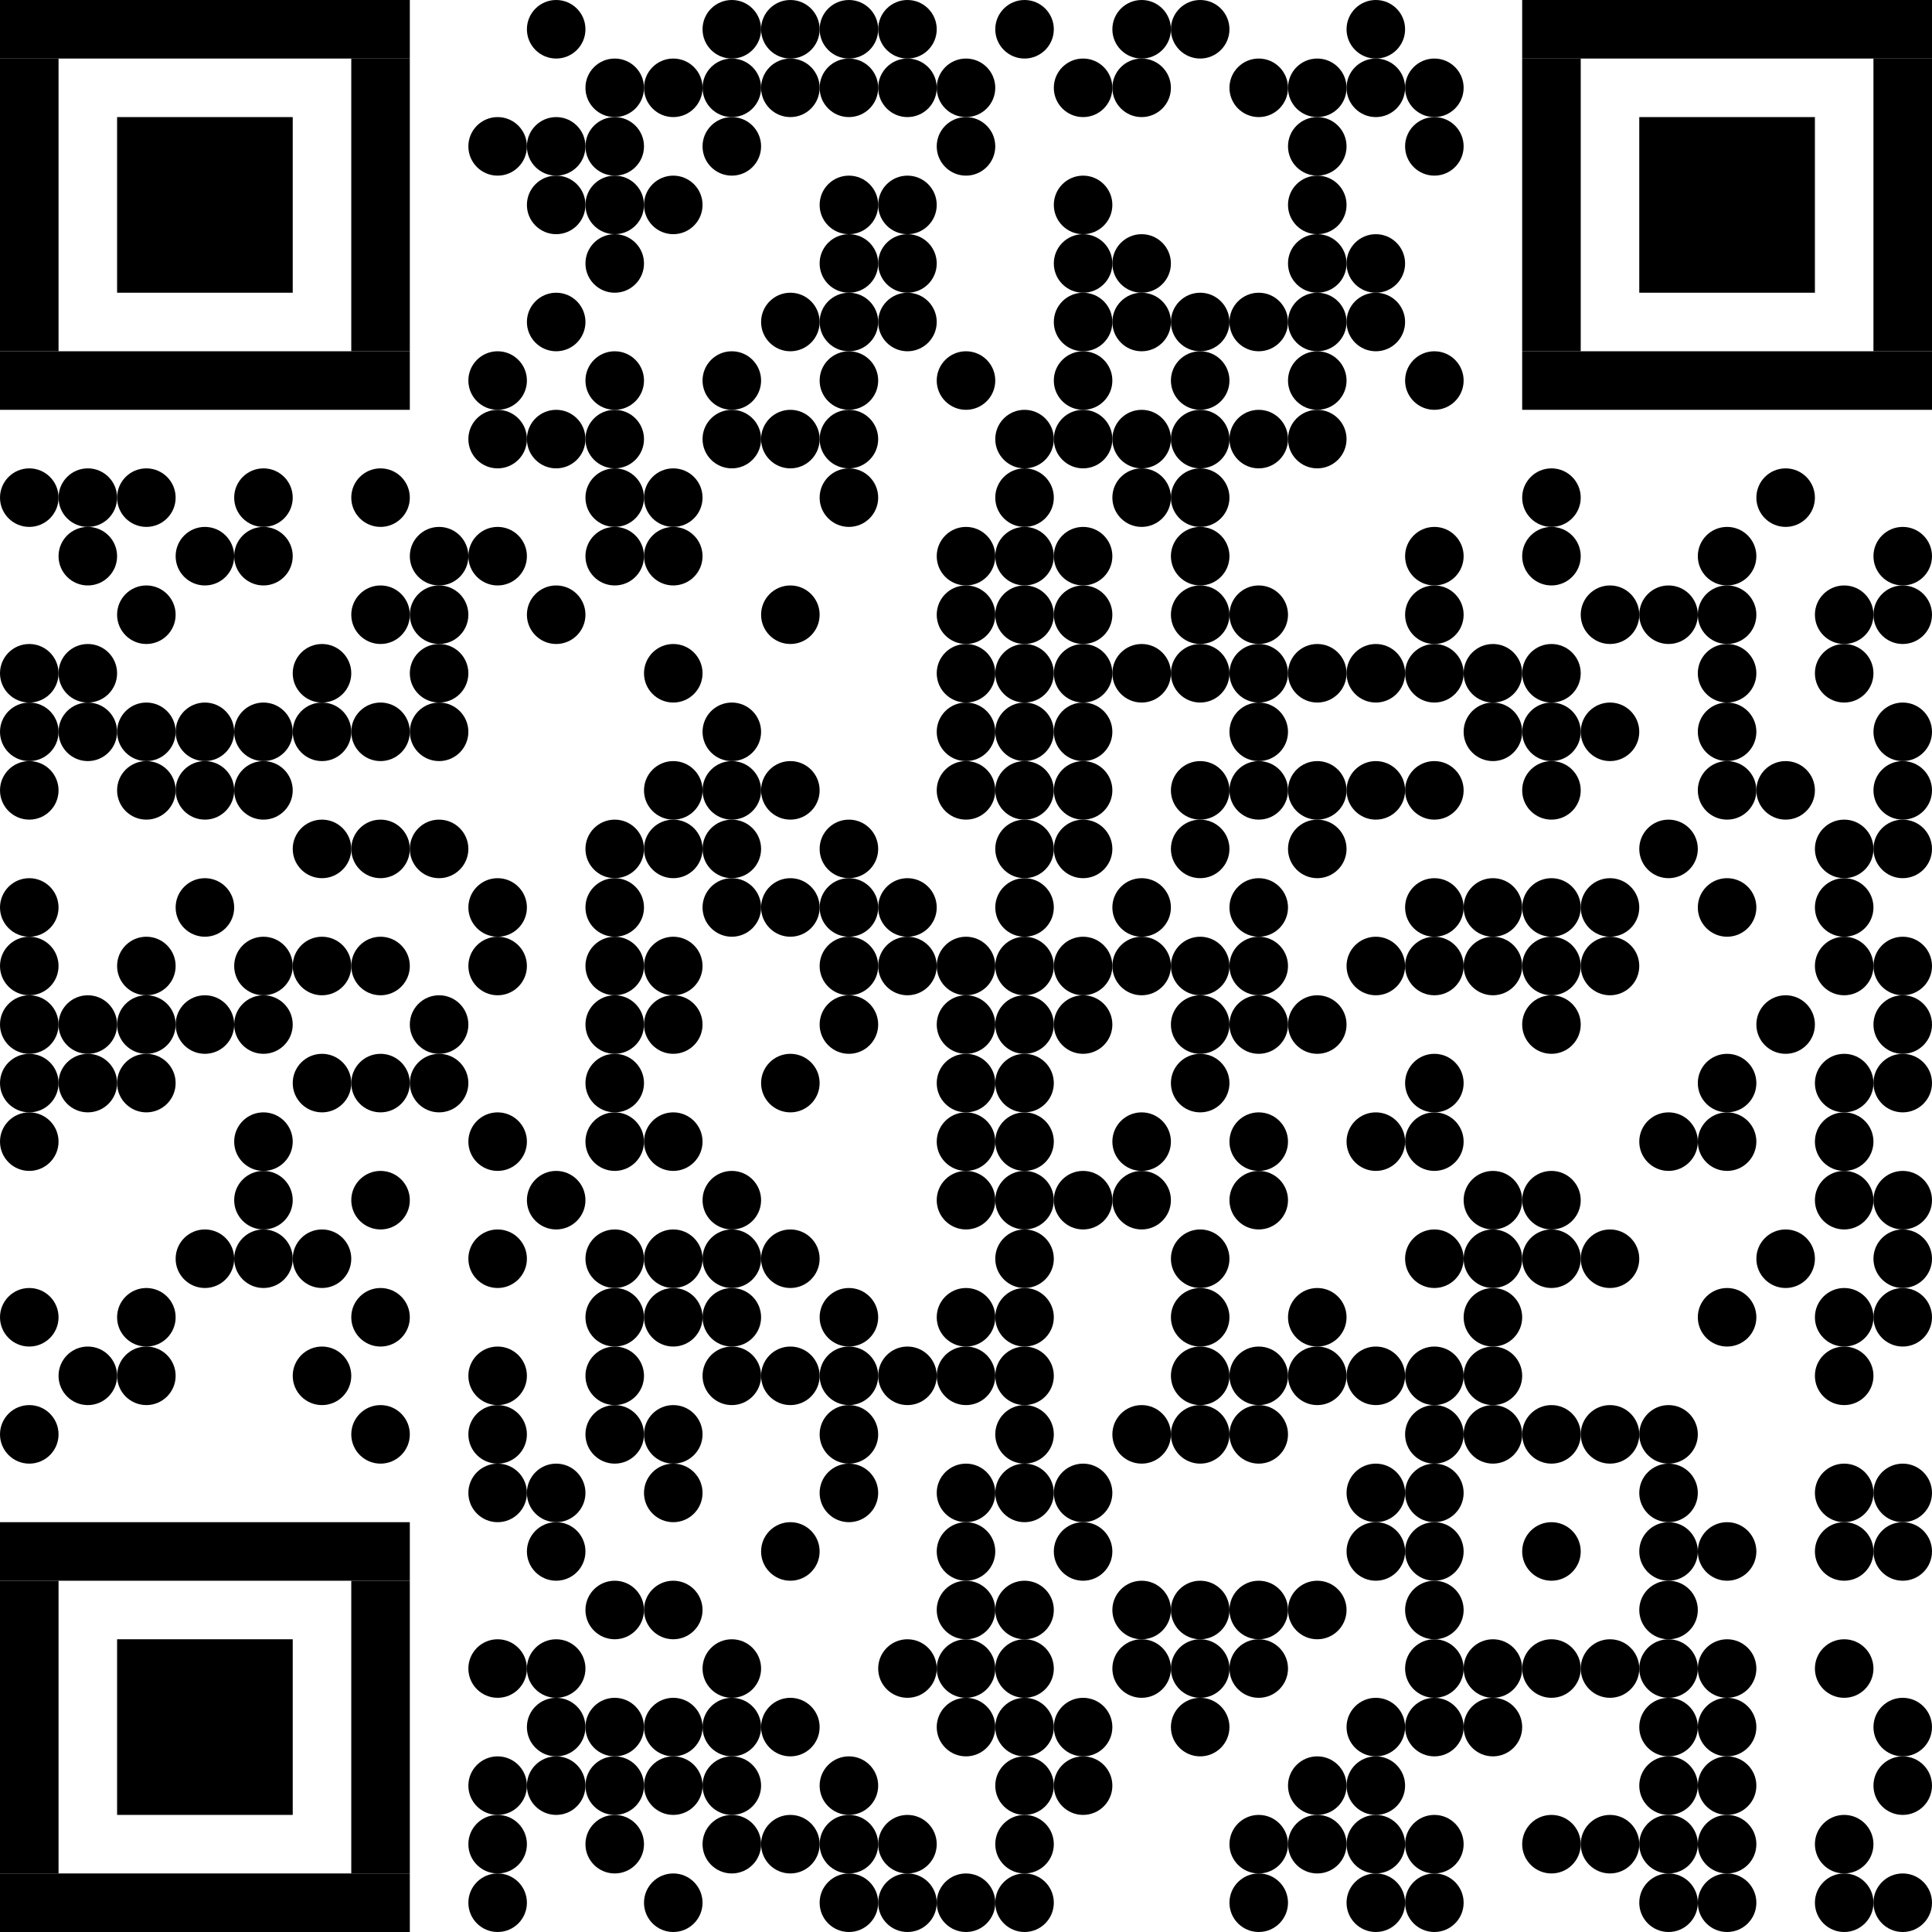
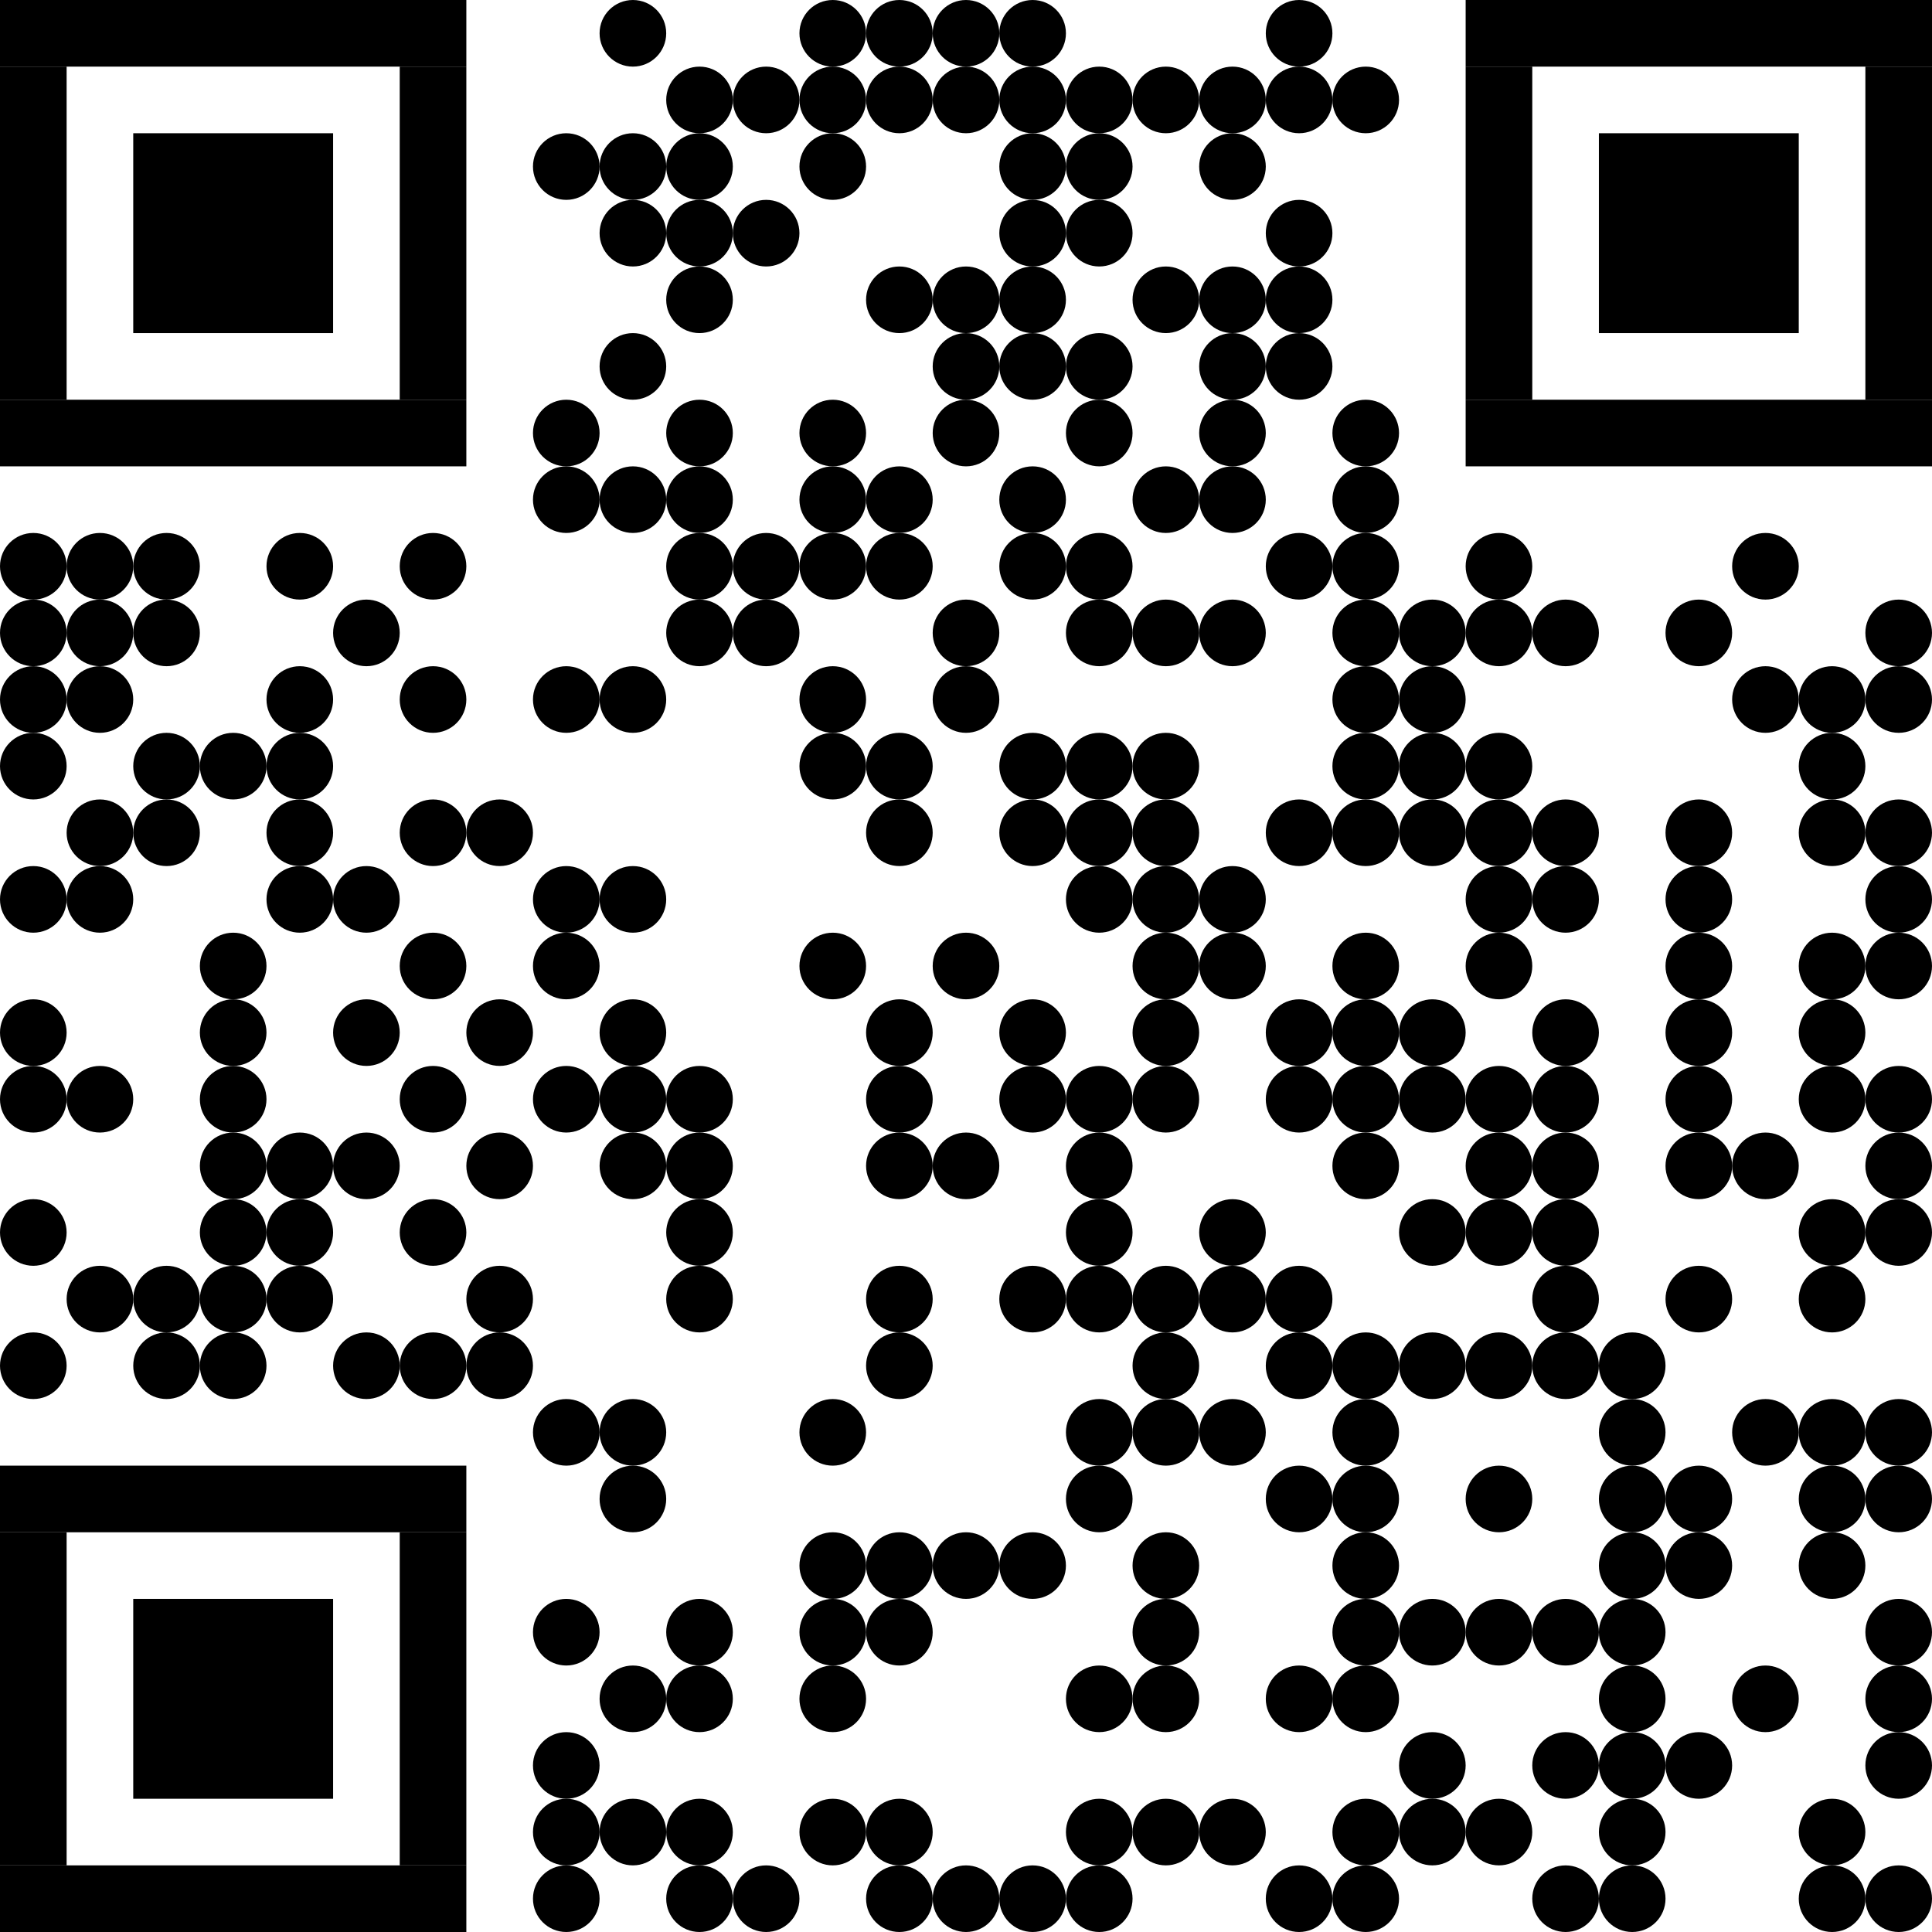
- <svg xmlns="http://www.w3.org/2000/svg" class="QR" width="33" height="33" viewBox="0 0 33 33">
+ <svg xmlns="http://www.w3.org/2000/svg" class="QR" width="29" height="29" viewBox="0 0 29 29">
  <defs>
    <circle cx="0.5" cy="0.5" r="0.5" id="dot" />
  </defs>
-   <rect x="0" y="0" width="33" height="33" class="background" fill="#FFFFFF" />
+   <rect x="0" y="0" width="29" height="29" class="background" fill="#FFFFFF" />
  <g class="foreground" fill="#000000">
    <rect x="2" y="2" width="3" height="3" />
    <rect x="0" y="0" width="7" height="1" />
    <rect x="0" y="6" width="7" height="1" />
    <rect x="0" y="1" width="1" height="5" />
    <rect x="6" y="1" width="1" height="5" />
-     <rect x="28" y="2" width="3" height="3" />
-     <rect x="26" y="0" width="7" height="1" />
-     <rect x="26" y="6" width="7" height="1" />
-     <rect x="26" y="1" width="1" height="5" />
-     <rect x="32" y="1" width="1" height="5" />
-     <rect x="2" y="28" width="3" height="3" />
-     <rect x="0" y="26" width="7" height="1" />
-     <rect x="0" y="32" width="7" height="1" />
-     <rect x="0" y="27" width="1" height="5" />
-     <rect x="6" y="27" width="1" height="5" />
+     <rect x="24" y="2" width="3" height="3" />
+     <rect x="22" y="0" width="7" height="1" />
+     <rect x="22" y="6" width="7" height="1" />
+     <rect x="22" y="1" width="1" height="5" />
+     <rect x="28" y="1" width="1" height="5" />
+     <rect x="2" y="24" width="3" height="3" />
+     <rect x="0" y="22" width="7" height="1" />
+     <rect x="0" y="28" width="7" height="1" />
+     <rect x="0" y="23" width="1" height="5" />
+     <rect x="6" y="23" width="1" height="5" />
    <use x="8" y="6" href="#dot" />
    <use x="6" y="8" href="#dot" />
    <use x="10" y="6" href="#dot" />
    <use x="6" y="10" href="#dot" />
    <use x="12" y="6" href="#dot" />
    <use x="6" y="12" href="#dot" />
    <use x="14" y="6" href="#dot" />
    <use x="6" y="14" href="#dot" />
    <use x="16" y="6" href="#dot" />
    <use x="6" y="16" href="#dot" />
    <use x="18" y="6" href="#dot" />
    <use x="6" y="18" href="#dot" />
    <use x="20" y="6" href="#dot" />
    <use x="6" y="20" href="#dot" />
-     <use x="22" y="6" href="#dot" />
-     <use x="6" y="22" href="#dot" />
-     <use x="24" y="6" href="#dot" />
-     <use x="6" y="24" href="#dot" />
-     <use x="8" y="25" href="#dot" />
+     <use x="8" y="21" href="#dot" />
+     <use x="24" y="24" href="#dot" />
+     <use x="23" y="24" href="#dot" />
+     <use x="22" y="24" href="#dot" />
+     <use x="21" y="24" href="#dot" />
+     <use x="20" y="24" href="#dot" />
+     <use x="24" y="23" href="#dot" />
+     <use x="22" y="22" href="#dot" />
+     <use x="2" y="8" href="#dot" />
+     <use x="1" y="8" href="#dot" />
+     <use x="20" y="23" href="#dot" />
+     <use x="24" y="22" href="#dot" />
+     <use x="8" y="26" href="#dot" />
+     <use x="8" y="27" href="#dot" />
+     <use x="8" y="28" href="#dot" />
+     <use x="20" y="22" href="#dot" />
+     <use x="24" y="21" href="#dot" />
+     <use x="26" y="8" href="#dot" />
+     <use x="22" y="8" href="#dot" />
+     <use x="4" y="8" href="#dot" />
+     <use x="20" y="21" href="#dot" />
+     <use x="24" y="20" href="#dot" />
+     <use x="23" y="20" href="#dot" />
+     <use x="22" y="20" href="#dot" />
+     <use x="21" y="20" href="#dot" />
+     <use x="20" y="20" href="#dot" />
+     <use x="0" y="8" href="#dot" />
+     <use x="8" y="24" href="#dot" />
+     <use x="8" y="7" href="#dot" />
+     <use x="8" y="2" href="#dot" />
    <use x="28" y="28" href="#dot" />
    <use x="27" y="28" href="#dot" />
-     <use x="26" y="28" href="#dot" />
-     <use x="25" y="28" href="#dot" />
-     <use x="24" y="28" href="#dot" />
-     <use x="28" y="27" href="#dot" />
-     <use x="26" y="26" href="#dot" />
-     <use x="2" y="8" href="#dot" />
-     <use x="1" y="8" href="#dot" />
-     <use x="24" y="27" href="#dot" />
+     <use x="27" y="27" href="#dot" />
    <use x="28" y="26" href="#dot" />
-     <use x="8" y="30" href="#dot" />
-     <use x="8" y="31" href="#dot" />
-     <use x="8" y="32" href="#dot" />
-     <use x="24" y="26" href="#dot" />
    <use x="28" y="25" href="#dot" />
-     <use x="30" y="8" href="#dot" />
-     <use x="26" y="8" href="#dot" />
-     <use x="4" y="8" href="#dot" />
-     <use x="24" y="25" href="#dot" />
    <use x="28" y="24" href="#dot" />
-     <use x="27" y="24" href="#dot" />
-     <use x="26" y="24" href="#dot" />
-     <use x="25" y="24" href="#dot" />
-     <use x="24" y="24" href="#dot" />
-     <use x="0" y="8" href="#dot" />
-     <use x="8" y="28" href="#dot" />
-     <use x="8" y="7" href="#dot" />
-     <use x="8" y="2" href="#dot" />
-     <use x="32" y="32" href="#dot" />
-     <use x="31" y="32" href="#dot" />
-     <use x="31" y="31" href="#dot" />
-     <use x="32" y="30" href="#dot" />
-     <use x="32" y="29" href="#dot" />
-     <use x="31" y="28" href="#dot" />
-     <use x="32" y="26" href="#dot" />
-     <use x="31" y="26" href="#dot" />
-     <use x="32" y="25" href="#dot" />
-     <use x="31" y="25" href="#dot" />
-     <use x="31" y="23" href="#dot" />
-     <use x="32" y="22" href="#dot" />
-     <use x="31" y="22" href="#dot" />
-     <use x="32" y="21" href="#dot" />
-     <use x="32" y="20" href="#dot" />
-     <use x="31" y="20" href="#dot" />
-     <use x="31" y="19" href="#dot" />
-     <use x="32" y="18" href="#dot" />
-     <use x="31" y="18" href="#dot" />
-     <use x="32" y="17" href="#dot" />
-     <use x="32" y="16" href="#dot" />
-     <use x="31" y="16" href="#dot" />
-     <use x="31" y="15" href="#dot" />
-     <use x="32" y="14" href="#dot" />
-     <use x="31" y="14" href="#dot" />
-     <use x="32" y="13" href="#dot" />
-     <use x="32" y="12" href="#dot" />
-     <use x="31" y="11" href="#dot" />
-     <use x="32" y="10" href="#dot" />
-     <use x="31" y="10" href="#dot" />
-     <use x="32" y="9" href="#dot" />
-     <use x="29" y="9" href="#dot" />
-     <use x="29" y="10" href="#dot" />
-     <use x="29" y="11" href="#dot" />
-     <use x="29" y="12" href="#dot" />
-     <use x="30" y="13" href="#dot" />
-     <use x="29" y="13" href="#dot" />
-     <use x="29" y="15" href="#dot" />
-     <use x="30" y="17" href="#dot" />
-     <use x="29" y="18" href="#dot" />
-     <use x="29" y="19" href="#dot" />
-     <use x="30" y="21" href="#dot" />
-     <use x="29" y="22" href="#dot" />
-     <use x="29" y="26" href="#dot" />
-     <use x="29" y="28" href="#dot" />
-     <use x="29" y="29" href="#dot" />
-     <use x="29" y="30" href="#dot" />
-     <use x="29" y="31" href="#dot" />
-     <use x="29" y="32" href="#dot" />
-     <use x="28" y="32" href="#dot" />
-     <use x="28" y="31" href="#dot" />
-     <use x="27" y="31" href="#dot" />
-     <use x="28" y="30" href="#dot" />
-     <use x="28" y="29" href="#dot" />
+     <use x="27" y="23" href="#dot" />
+     <use x="28" y="22" href="#dot" />
+     <use x="27" y="22" href="#dot" />
+     <use x="28" y="21" href="#dot" />
    <use x="27" y="21" href="#dot" />
-     <use x="28" y="19" href="#dot" />
+     <use x="27" y="19" href="#dot" />
+     <use x="28" y="18" href="#dot" />
+     <use x="27" y="18" href="#dot" />
+     <use x="28" y="17" href="#dot" />
+     <use x="28" y="16" href="#dot" />
    <use x="27" y="16" href="#dot" />
    <use x="27" y="15" href="#dot" />
    <use x="28" y="14" href="#dot" />
+     <use x="27" y="14" href="#dot" />
+     <use x="28" y="13" href="#dot" />
+     <use x="28" y="12" href="#dot" />
    <use x="27" y="12" href="#dot" />
+     <use x="27" y="11" href="#dot" />
    <use x="28" y="10" href="#dot" />
    <use x="27" y="10" href="#dot" />
-     <use x="26" y="9" href="#dot" />
-     <use x="26" y="11" href="#dot" />
-     <use x="25" y="11" href="#dot" />
-     <use x="26" y="12" href="#dot" />
+     <use x="28" y="9" href="#dot" />
+     <use x="25" y="9" href="#dot" />
+     <use x="26" y="10" href="#dot" />
    <use x="25" y="12" href="#dot" />
-     <use x="26" y="13" href="#dot" />
-     <use x="26" y="15" href="#dot" />
+     <use x="25" y="13" href="#dot" />
+     <use x="25" y="14" href="#dot" />
    <use x="25" y="15" href="#dot" />
-     <use x="26" y="16" href="#dot" />
    <use x="25" y="16" href="#dot" />
    <use x="26" y="17" href="#dot" />
-     <use x="26" y="20" href="#dot" />
-     <use x="25" y="20" href="#dot" />
+     <use x="25" y="17" href="#dot" />
+     <use x="25" y="19" href="#dot" />
    <use x="26" y="21" href="#dot" />
-     <use x="25" y="21" href="#dot" />
    <use x="25" y="22" href="#dot" />
    <use x="25" y="23" href="#dot" />
-     <use x="25" y="29" href="#dot" />
-     <use x="26" y="31" href="#dot" />
-     <use x="24" y="32" href="#dot" />
-     <use x="23" y="32" href="#dot" />
-     <use x="24" y="31" href="#dot" />
-     <use x="23" y="31" href="#dot" />
-     <use x="23" y="30" href="#dot" />
-     <use x="24" y="29" href="#dot" />
-     <use x="23" y="29" href="#dot" />
+     <use x="26" y="25" href="#dot" />
+     <use x="25" y="26" href="#dot" />
+     <use x="24" y="28" href="#dot" />
+     <use x="23" y="28" href="#dot" />
+     <use x="24" y="27" href="#dot" />
+     <use x="24" y="26" href="#dot" />
    <use x="23" y="26" href="#dot" />
-     <use x="23" y="25" href="#dot" />
-     <use x="24" y="23" href="#dot" />
-     <use x="23" y="23" href="#dot" />
-     <use x="24" y="21" href="#dot" />
-     <use x="24" y="19" href="#dot" />
+     <use x="24" y="25" href="#dot" />
    <use x="23" y="19" href="#dot" />
-     <use x="24" y="18" href="#dot" />
-     <use x="24" y="16" href="#dot" />
+     <use x="23" y="18" href="#dot" />
+     <use x="23" y="17" href="#dot" />
    <use x="23" y="16" href="#dot" />
-     <use x="24" y="15" href="#dot" />
-     <use x="24" y="13" href="#dot" />
+     <use x="23" y="15" href="#dot" />
    <use x="23" y="13" href="#dot" />
-     <use x="24" y="11" href="#dot" />
-     <use x="23" y="11" href="#dot" />
-     <use x="24" y="10" href="#dot" />
-     <use x="24" y="9" href="#dot" />
-     <use x="23" y="5" href="#dot" />
-     <use x="23" y="4" href="#dot" />
-     <use x="24" y="2" href="#dot" />
-     <use x="24" y="1" href="#dot" />
-     <use x="23" y="1" href="#dot" />
-     <use x="23" y="0" href="#dot" />
-     <use x="22" y="1" href="#dot" />
-     <use x="21" y="1" href="#dot" />
-     <use x="22" y="2" href="#dot" />
-     <use x="22" y="3" href="#dot" />
-     <use x="22" y="4" href="#dot" />
-     <use x="22" y="5" href="#dot" />
-     <use x="21" y="5" href="#dot" />
-     <use x="22" y="7" href="#dot" />
-     <use x="21" y="7" href="#dot" />
+     <use x="23" y="12" href="#dot" />
+     <use x="23" y="9" href="#dot" />
+     <use x="22" y="9" href="#dot" />
+     <use x="21" y="9" href="#dot" />
    <use x="21" y="10" href="#dot" />
    <use x="22" y="11" href="#dot" />
    <use x="21" y="11" href="#dot" />
+     <use x="22" y="12" href="#dot" />
    <use x="21" y="12" href="#dot" />
    <use x="22" y="13" href="#dot" />
-     <use x="21" y="13" href="#dot" />
    <use x="22" y="14" href="#dot" />
    <use x="21" y="15" href="#dot" />
+     <use x="22" y="16" href="#dot" />
    <use x="21" y="16" href="#dot" />
    <use x="22" y="17" href="#dot" />
-     <use x="21" y="17" href="#dot" />
-     <use x="21" y="19" href="#dot" />
-     <use x="21" y="20" href="#dot" />
-     <use x="22" y="22" href="#dot" />
-     <use x="22" y="23" href="#dot" />
-     <use x="21" y="23" href="#dot" />
-     <use x="21" y="24" href="#dot" />
+     <use x="22" y="18" href="#dot" />
+     <use x="21" y="18" href="#dot" />
+     <use x="21" y="26" href="#dot" />
    <use x="22" y="27" href="#dot" />
    <use x="21" y="27" href="#dot" />
-     <use x="21" y="28" href="#dot" />
-     <use x="22" y="30" href="#dot" />
-     <use x="22" y="31" href="#dot" />
-     <use x="21" y="31" href="#dot" />
-     <use x="21" y="32" href="#dot" />
-     <use x="20" y="29" href="#dot" />
    <use x="20" y="28" href="#dot" />
    <use x="19" y="28" href="#dot" />
    <use x="20" y="27" href="#dot" />
-     <use x="19" y="27" href="#dot" />
-     <use x="20" y="24" href="#dot" />
-     <use x="19" y="24" href="#dot" />
-     <use x="20" y="23" href="#dot" />
-     <use x="20" y="22" href="#dot" />
-     <use x="20" y="21" href="#dot" />
+     <use x="20" y="25" href="#dot" />
+     <use x="19" y="25" href="#dot" />
+     <use x="19" y="22" href="#dot" />
    <use x="19" y="20" href="#dot" />
    <use x="19" y="19" href="#dot" />
-     <use x="20" y="18" href="#dot" />
    <use x="20" y="17" href="#dot" />
    <use x="20" y="16" href="#dot" />
    <use x="19" y="16" href="#dot" />
+     <use x="20" y="15" href="#dot" />
    <use x="19" y="15" href="#dot" />
    <use x="20" y="14" href="#dot" />
-     <use x="20" y="13" href="#dot" />
+     <use x="20" y="12" href="#dot" />
+     <use x="19" y="12" href="#dot" />
    <use x="20" y="11" href="#dot" />
-     <use x="19" y="11" href="#dot" />
    <use x="20" y="10" href="#dot" />
    <use x="20" y="9" href="#dot" />
    <use x="20" y="8" href="#dot" />
    <use x="19" y="8" href="#dot" />
    <use x="20" y="7" href="#dot" />
-     <use x="19" y="7" href="#dot" />
-     <use x="20" y="5" href="#dot" />
    <use x="19" y="5" href="#dot" />
    <use x="19" y="4" href="#dot" />
+     <use x="19" y="3" href="#dot" />
+     <use x="20" y="1" href="#dot" />
    <use x="19" y="1" href="#dot" />
-     <use x="20" y="0" href="#dot" />
    <use x="19" y="0" href="#dot" />
-     <use x="17" y="0" href="#dot" />
    <use x="18" y="1" href="#dot" />
-     <use x="18" y="3" href="#dot" />
+     <use x="17" y="1" href="#dot" />
+     <use x="18" y="2" href="#dot" />
    <use x="18" y="4" href="#dot" />
+     <use x="17" y="4" href="#dot" />
    <use x="18" y="5" href="#dot" />
    <use x="18" y="7" href="#dot" />
    <use x="17" y="7" href="#dot" />
-     <use x="17" y="8" href="#dot" />
    <use x="18" y="9" href="#dot" />
    <use x="17" y="9" href="#dot" />
-     <use x="18" y="10" href="#dot" />
-     <use x="17" y="10" href="#dot" />
-     <use x="18" y="11" href="#dot" />
    <use x="17" y="11" href="#dot" />
-     <use x="18" y="12" href="#dot" />
    <use x="17" y="12" href="#dot" />
    <use x="18" y="13" href="#dot" />
    <use x="17" y="13" href="#dot" />
    <use x="18" y="14" href="#dot" />
    <use x="17" y="14" href="#dot" />
    <use x="17" y="15" href="#dot" />
-     <use x="18" y="16" href="#dot" />
    <use x="17" y="16" href="#dot" />
-     <use x="18" y="17" href="#dot" />
-     <use x="17" y="17" href="#dot" />
-     <use x="17" y="18" href="#dot" />
+     <use x="18" y="18" href="#dot" />
+     <use x="18" y="19" href="#dot" />
    <use x="17" y="19" href="#dot" />
-     <use x="18" y="20" href="#dot" />
    <use x="17" y="20" href="#dot" />
+     <use x="18" y="21" href="#dot" />
    <use x="17" y="21" href="#dot" />
-     <use x="17" y="22" href="#dot" />
    <use x="17" y="23" href="#dot" />
    <use x="17" y="24" href="#dot" />
-     <use x="18" y="25" href="#dot" />
    <use x="17" y="25" href="#dot" />
-     <use x="18" y="26" href="#dot" />
+     <use x="18" y="27" href="#dot" />
    <use x="17" y="27" href="#dot" />
-     <use x="17" y="28" href="#dot" />
-     <use x="18" y="29" href="#dot" />
-     <use x="17" y="29" href="#dot" />
-     <use x="18" y="30" href="#dot" />
-     <use x="17" y="30" href="#dot" />
-     <use x="17" y="31" href="#dot" />
-     <use x="17" y="32" href="#dot" />
-     <use x="16" y="32" href="#dot" />
-     <use x="15" y="32" href="#dot" />
-     <use x="15" y="31" href="#dot" />
-     <use x="16" y="29" href="#dot" />
    <use x="16" y="28" href="#dot" />
    <use x="15" y="28" href="#dot" />
    <use x="16" y="27" href="#dot" />
-     <use x="16" y="26" href="#dot" />
    <use x="16" y="25" href="#dot" />
-     <use x="16" y="23" href="#dot" />
    <use x="15" y="23" href="#dot" />
    <use x="16" y="22" href="#dot" />
-     <use x="16" y="20" href="#dot" />
+     <use x="16" y="21" href="#dot" />
    <use x="16" y="19" href="#dot" />
+     <use x="15" y="19" href="#dot" />
    <use x="16" y="18" href="#dot" />
    <use x="16" y="17" href="#dot" />
    <use x="16" y="16" href="#dot" />
    <use x="15" y="16" href="#dot" />
    <use x="15" y="15" href="#dot" />
    <use x="16" y="13" href="#dot" />
    <use x="16" y="12" href="#dot" />
+     <use x="15" y="12" href="#dot" />
    <use x="16" y="11" href="#dot" />
-     <use x="16" y="10" href="#dot" />
+     <use x="15" y="11" href="#dot" />
    <use x="16" y="9" href="#dot" />
+     <use x="16" y="8" href="#dot" />
+     <use x="15" y="8" href="#dot" />
+     <use x="15" y="7" href="#dot" />
+     <use x="16" y="5" href="#dot" />
    <use x="15" y="5" href="#dot" />
    <use x="15" y="4" href="#dot" />
+     <use x="16" y="3" href="#dot" />
    <use x="15" y="3" href="#dot" />
    <use x="16" y="2" href="#dot" />
+     <use x="15" y="2" href="#dot" />
    <use x="16" y="1" href="#dot" />
    <use x="15" y="1" href="#dot" />
    <use x="15" y="0" href="#dot" />
    <use x="14" y="0" href="#dot" />
    <use x="13" y="0" href="#dot" />
    <use x="14" y="1" href="#dot" />
    <use x="13" y="1" href="#dot" />
-     <use x="14" y="3" href="#dot" />
    <use x="14" y="4" href="#dot" />
+     <use x="13" y="4" href="#dot" />
    <use x="14" y="5" href="#dot" />
-     <use x="13" y="5" href="#dot" />
-     <use x="14" y="7" href="#dot" />
    <use x="13" y="7" href="#dot" />
-     <use x="14" y="8" href="#dot" />
-     <use x="13" y="10" href="#dot" />
-     <use x="13" y="13" href="#dot" />
+     <use x="13" y="8" href="#dot" />
+     <use x="14" y="9" href="#dot" />
+     <use x="14" y="10" href="#dot" />
+     <use x="13" y="11" href="#dot" />
+     <use x="13" y="12" href="#dot" />
    <use x="14" y="14" href="#dot" />
-     <use x="14" y="15" href="#dot" />
    <use x="13" y="15" href="#dot" />
-     <use x="14" y="16" href="#dot" />
+     <use x="13" y="16" href="#dot" />
    <use x="14" y="17" href="#dot" />
-     <use x="13" y="18" href="#dot" />
-     <use x="13" y="21" href="#dot" />
-     <use x="14" y="22" href="#dot" />
+     <use x="13" y="17" href="#dot" />
+     <use x="13" y="19" href="#dot" />
+     <use x="13" y="20" href="#dot" />
    <use x="14" y="23" href="#dot" />
    <use x="13" y="23" href="#dot" />
-     <use x="14" y="24" href="#dot" />
-     <use x="14" y="25" href="#dot" />
-     <use x="13" y="26" href="#dot" />
-     <use x="13" y="29" href="#dot" />
-     <use x="14" y="30" href="#dot" />
-     <use x="14" y="31" href="#dot" />
-     <use x="13" y="31" href="#dot" />
-     <use x="14" y="32" href="#dot" />
-     <use x="11" y="32" href="#dot" />
-     <use x="12" y="31" href="#dot" />
-     <use x="12" y="30" href="#dot" />
-     <use x="11" y="30" href="#dot" />
-     <use x="12" y="29" href="#dot" />
-     <use x="11" y="29" href="#dot" />
-     <use x="12" y="28" href="#dot" />
-     <use x="11" y="27" href="#dot" />
-     <use x="11" y="25" href="#dot" />
-     <use x="11" y="24" href="#dot" />
+     <use x="13" y="24" href="#dot" />
+     <use x="13" y="27" href="#dot" />
+     <use x="14" y="28" href="#dot" />
+     <use x="13" y="28" href="#dot" />
+     <use x="11" y="28" href="#dot" />
+     <use x="12" y="27" href="#dot" />
+     <use x="12" y="25" href="#dot" />
+     <use x="12" y="24" href="#dot" />
    <use x="12" y="23" href="#dot" />
-     <use x="12" y="22" href="#dot" />
-     <use x="11" y="22" href="#dot" />
    <use x="12" y="21" href="#dot" />
-     <use x="11" y="21" href="#dot" />
-     <use x="12" y="20" href="#dot" />
-     <use x="11" y="19" href="#dot" />
-     <use x="11" y="17" href="#dot" />
-     <use x="11" y="16" href="#dot" />
-     <use x="12" y="15" href="#dot" />
    <use x="12" y="14" href="#dot" />
-     <use x="11" y="14" href="#dot" />
-     <use x="12" y="13" href="#dot" />
-     <use x="11" y="13" href="#dot" />
-     <use x="12" y="12" href="#dot" />
-     <use x="11" y="11" href="#dot" />
+     <use x="12" y="11" href="#dot" />
+     <use x="12" y="10" href="#dot" />
    <use x="11" y="9" href="#dot" />
+     <use x="12" y="8" href="#dot" />
    <use x="11" y="8" href="#dot" />
    <use x="12" y="7" href="#dot" />
    <use x="11" y="3" href="#dot" />
    <use x="12" y="2" href="#dot" />
    <use x="12" y="1" href="#dot" />
    <use x="11" y="1" href="#dot" />
    <use x="12" y="0" href="#dot" />
    <use x="9" y="0" href="#dot" />
    <use x="10" y="1" href="#dot" />
    <use x="10" y="2" href="#dot" />
    <use x="9" y="2" href="#dot" />
    <use x="10" y="3" href="#dot" />
    <use x="9" y="3" href="#dot" />
    <use x="10" y="4" href="#dot" />
    <use x="9" y="5" href="#dot" />
    <use x="10" y="7" href="#dot" />
    <use x="9" y="7" href="#dot" />
    <use x="10" y="8" href="#dot" />
    <use x="10" y="9" href="#dot" />
    <use x="9" y="10" href="#dot" />
-     <use x="10" y="14" href="#dot" />
-     <use x="10" y="15" href="#dot" />
+     <use x="9" y="13" href="#dot" />
+     <use x="9" y="15" href="#dot" />
    <use x="10" y="16" href="#dot" />
+     <use x="9" y="16" href="#dot" />
    <use x="10" y="17" href="#dot" />
+     <use x="9" y="17" href="#dot" />
    <use x="10" y="18" href="#dot" />
    <use x="10" y="19" href="#dot" />
-     <use x="9" y="20" href="#dot" />
-     <use x="10" y="21" href="#dot" />
-     <use x="10" y="22" href="#dot" />
-     <use x="10" y="23" href="#dot" />
+     <use x="9" y="21" href="#dot" />
+     <use x="9" y="22" href="#dot" />
    <use x="10" y="24" href="#dot" />
+     <use x="10" y="25" href="#dot" />
    <use x="9" y="25" href="#dot" />
-     <use x="9" y="26" href="#dot" />
    <use x="10" y="27" href="#dot" />
-     <use x="9" y="28" href="#dot" />
-     <use x="10" y="29" href="#dot" />
-     <use x="9" y="29" href="#dot" />
-     <use x="10" y="30" href="#dot" />
-     <use x="9" y="30" href="#dot" />
-     <use x="10" y="31" href="#dot" />
-     <use x="8" y="24" href="#dot" />
-     <use x="8" y="23" href="#dot" />
-     <use x="8" y="21" href="#dot" />
-     <use x="8" y="19" href="#dot" />
-     <use x="7" y="18" href="#dot" />
+     <use x="9" y="27" href="#dot" />
+     <use x="10" y="28" href="#dot" />
+     <use x="7" y="20" href="#dot" />
+     <use x="7" y="19" href="#dot" />
    <use x="7" y="17" href="#dot" />
    <use x="8" y="16" href="#dot" />
-     <use x="8" y="15" href="#dot" />
-     <use x="7" y="14" href="#dot" />
+     <use x="7" y="15" href="#dot" />
+     <use x="8" y="14" href="#dot" />
+     <use x="8" y="13" href="#dot" />
    <use x="7" y="12" href="#dot" />
-     <use x="7" y="11" href="#dot" />
-     <use x="7" y="10" href="#dot" />
-     <use x="8" y="9" href="#dot" />
-     <use x="7" y="9" href="#dot" />
-     <use x="4" y="9" href="#dot" />
-     <use x="5" y="11" href="#dot" />
-     <use x="5" y="12" href="#dot" />
+     <use x="8" y="10" href="#dot" />
+     <use x="5" y="9" href="#dot" />
+     <use x="4" y="10" href="#dot" />
+     <use x="4" y="11" href="#dot" />
    <use x="4" y="12" href="#dot" />
+     <use x="5" y="13" href="#dot" />
    <use x="4" y="13" href="#dot" />
-     <use x="5" y="14" href="#dot" />
-     <use x="5" y="16" href="#dot" />
-     <use x="4" y="16" href="#dot" />
+     <use x="5" y="15" href="#dot" />
+     <use x="5" y="17" href="#dot" />
    <use x="4" y="17" href="#dot" />
-     <use x="5" y="18" href="#dot" />
+     <use x="4" y="18" href="#dot" />
    <use x="4" y="19" href="#dot" />
-     <use x="4" y="20" href="#dot" />
-     <use x="5" y="21" href="#dot" />
-     <use x="4" y="21" href="#dot" />
-     <use x="5" y="23" href="#dot" />
-     <use x="2" y="23" href="#dot" />
-     <use x="2" y="22" href="#dot" />
-     <use x="3" y="21" href="#dot" />
-     <use x="2" y="18" href="#dot" />
+     <use x="5" y="20" href="#dot" />
+     <use x="3" y="20" href="#dot" />
+     <use x="2" y="20" href="#dot" />
+     <use x="3" y="19" href="#dot" />
+     <use x="2" y="19" href="#dot" />
+     <use x="3" y="18" href="#dot" />
    <use x="3" y="17" href="#dot" />
-     <use x="2" y="17" href="#dot" />
-     <use x="2" y="16" href="#dot" />
+     <use x="3" y="16" href="#dot" />
    <use x="3" y="15" href="#dot" />
-     <use x="3" y="13" href="#dot" />
-     <use x="2" y="13" href="#dot" />
-     <use x="3" y="12" href="#dot" />
+     <use x="3" y="14" href="#dot" />
    <use x="2" y="12" href="#dot" />
-     <use x="2" y="10" href="#dot" />
-     <use x="3" y="9" href="#dot" />
+     <use x="3" y="11" href="#dot" />
+     <use x="2" y="11" href="#dot" />
+     <use x="2" y="9" href="#dot" />
    <use x="1" y="9" href="#dot" />
-     <use x="1" y="11" href="#dot" />
+     <use x="0" y="9" href="#dot" />
+     <use x="1" y="10" href="#dot" />
+     <use x="0" y="10" href="#dot" />
    <use x="0" y="11" href="#dot" />
    <use x="1" y="12" href="#dot" />
-     <use x="0" y="12" href="#dot" />
+     <use x="1" y="13" href="#dot" />
    <use x="0" y="13" href="#dot" />
    <use x="0" y="15" href="#dot" />
+     <use x="1" y="16" href="#dot" />
    <use x="0" y="16" href="#dot" />
-     <use x="1" y="17" href="#dot" />
-     <use x="0" y="17" href="#dot" />
-     <use x="1" y="18" href="#dot" />
    <use x="0" y="18" href="#dot" />
-     <use x="0" y="19" href="#dot" />
-     <use x="0" y="22" href="#dot" />
-     <use x="1" y="23" href="#dot" />
-     <use x="0" y="24" href="#dot" />
+     <use x="1" y="19" href="#dot" />
+     <use x="0" y="20" href="#dot" />
  </g>
</svg>
